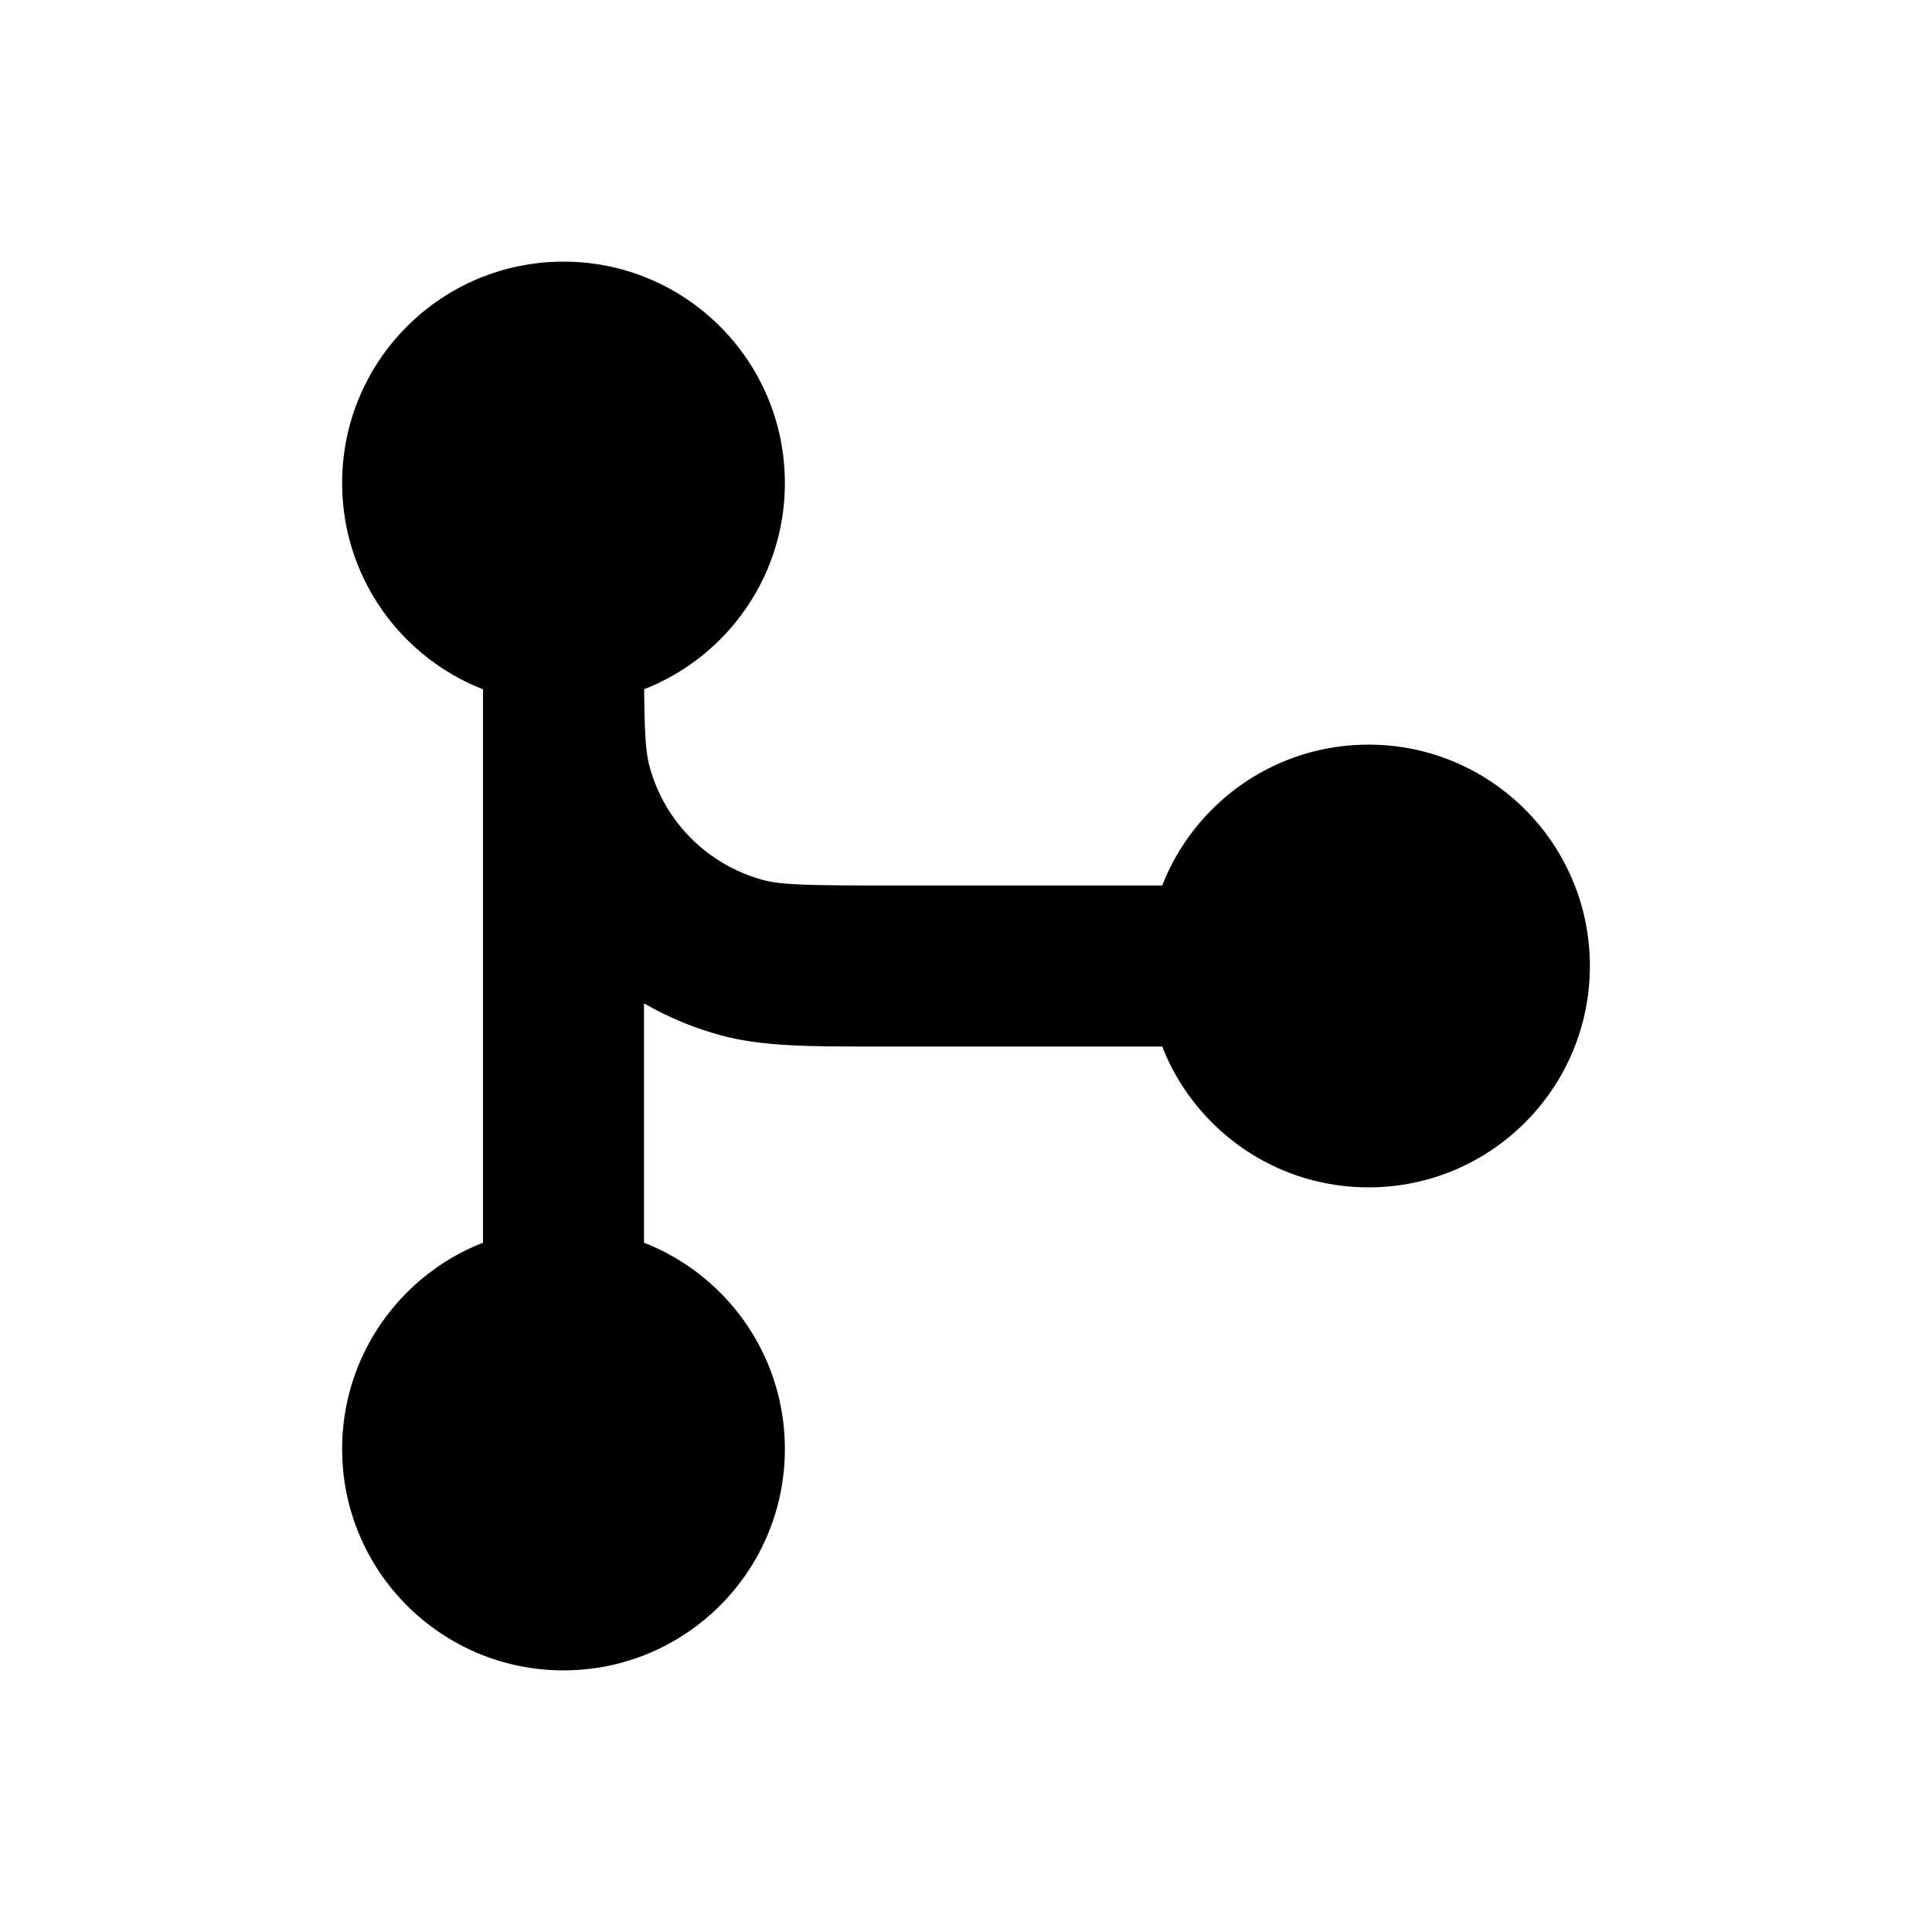
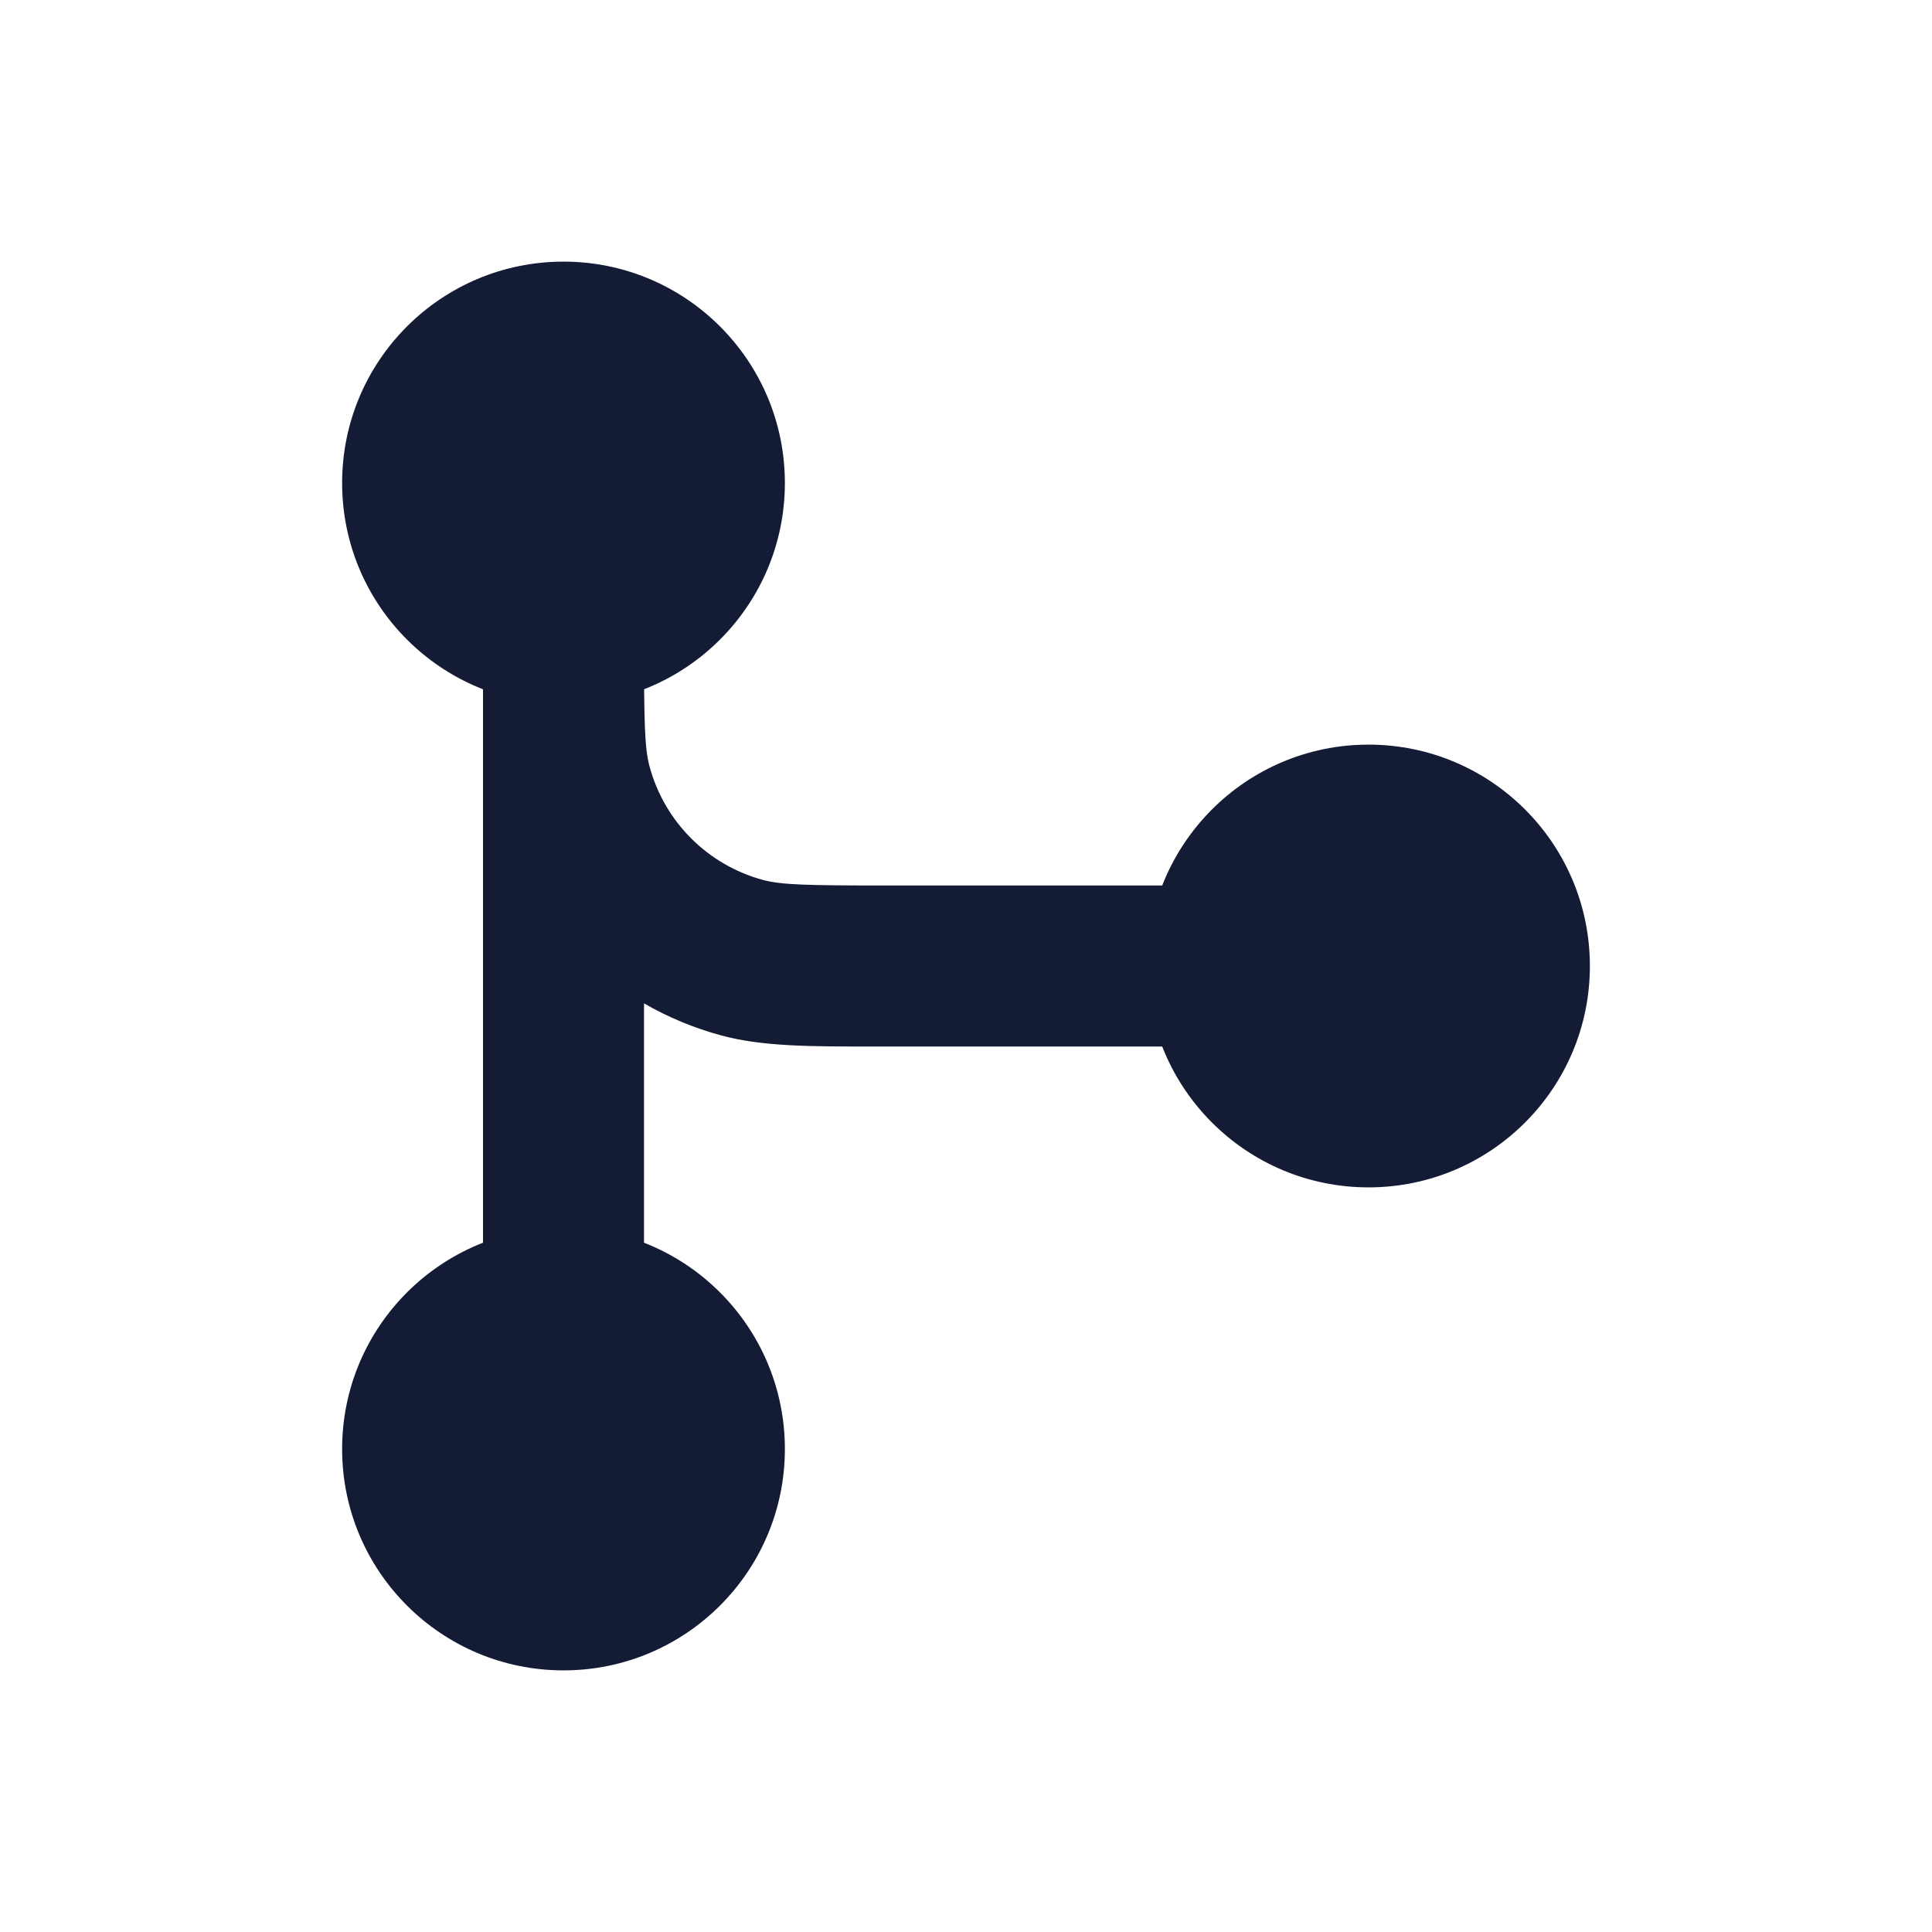
<svg xmlns="http://www.w3.org/2000/svg" width="24" height="24" viewBox="0 0 24 24" fill="none">
-   <path fill-rule="evenodd" clip-rule="evenodd" d="M7 7C7.552 7 8 7.448 8 8C8 8.994 8.009 9.295 8.068 9.518C8.253 10.208 8.792 10.747 9.482 10.932C9.705 10.991 10.006 11 11 11H15C15.552 11 16 11.448 16 12C16 12.552 15.552 13 15 13H11C10.954 13 10.908 13 10.863 13C10.067 13.001 9.476 13.001 8.965 12.864C8.623 12.772 8.299 12.637 8 12.464V16C8 16.552 7.552 17 7 17C6.448 17 6 16.552 6 16L6 8.396C6 8.312 6 8.226 6 8.138C6 8.092 6 8.047 6 8C6 7.448 6.448 7 7 7Z" fill="currentColor" />
-   <path fill-rule="evenodd" clip-rule="evenodd" d="M4.25 18C4.25 16.481 5.481 15.25 7 15.25C8.519 15.25 9.75 16.481 9.75 18C9.75 19.519 8.519 20.75 7 20.75C5.481 20.75 4.25 19.519 4.25 18Z" fill="currentColor" />
-   <path fill-rule="evenodd" clip-rule="evenodd" d="M4.25 6C4.25 4.481 5.481 3.25 7 3.25C8.519 3.25 9.75 4.481 9.75 6C9.75 7.519 8.519 8.75 7 8.75C5.481 8.75 4.25 7.519 4.25 6Z" fill="currentColor" />
-   <path fill-rule="evenodd" clip-rule="evenodd" d="M14.25 12C14.25 10.481 15.481 9.25 17 9.25C18.519 9.25 19.75 10.481 19.75 12C19.75 13.519 18.519 14.75 17 14.75C15.481 14.75 14.25 13.519 14.25 12Z" fill="currentColor" />
+   <path fill-rule="evenodd" clip-rule="evenodd" d="M7 7C7.552 7 8 7.448 8 8C8 8.994 8.009 9.295 8.068 9.518C8.253 10.208 8.792 10.747 9.482 10.932C9.705 10.991 10.006 11 11 11H15C15.552 11 16 11.448 16 12C16 12.552 15.552 13 15 13H11C10.954 13 10.908 13 10.863 13C10.067 13.001 9.476 13.001 8.965 12.864C8.623 12.772 8.299 12.637 8 12.464V16C8 16.552 7.552 17 7 17C6.448 17 6 16.552 6 16L6 8.396C6 8.312 6 8.226 6 8.138C6 8.092 6 8.047 6 8C6 7.448 6.448 7 7 7Z" fill="#141B34" />
+   <path fill-rule="evenodd" clip-rule="evenodd" d="M4.25 18C4.25 16.481 5.481 15.25 7 15.25C8.519 15.25 9.75 16.481 9.75 18C9.75 19.519 8.519 20.75 7 20.75C5.481 20.75 4.25 19.519 4.25 18Z" fill="#141B34" />
+   <path fill-rule="evenodd" clip-rule="evenodd" d="M4.25 6C4.25 4.481 5.481 3.25 7 3.25C8.519 3.25 9.75 4.481 9.75 6C9.75 7.519 8.519 8.75 7 8.75C5.481 8.75 4.25 7.519 4.25 6Z" fill="#141B34" />
+   <path fill-rule="evenodd" clip-rule="evenodd" d="M14.25 12C14.25 10.481 15.481 9.25 17 9.25C18.519 9.25 19.75 10.481 19.75 12C19.75 13.519 18.519 14.75 17 14.75C15.481 14.75 14.25 13.519 14.25 12Z" fill="#141B34" />
</svg>
